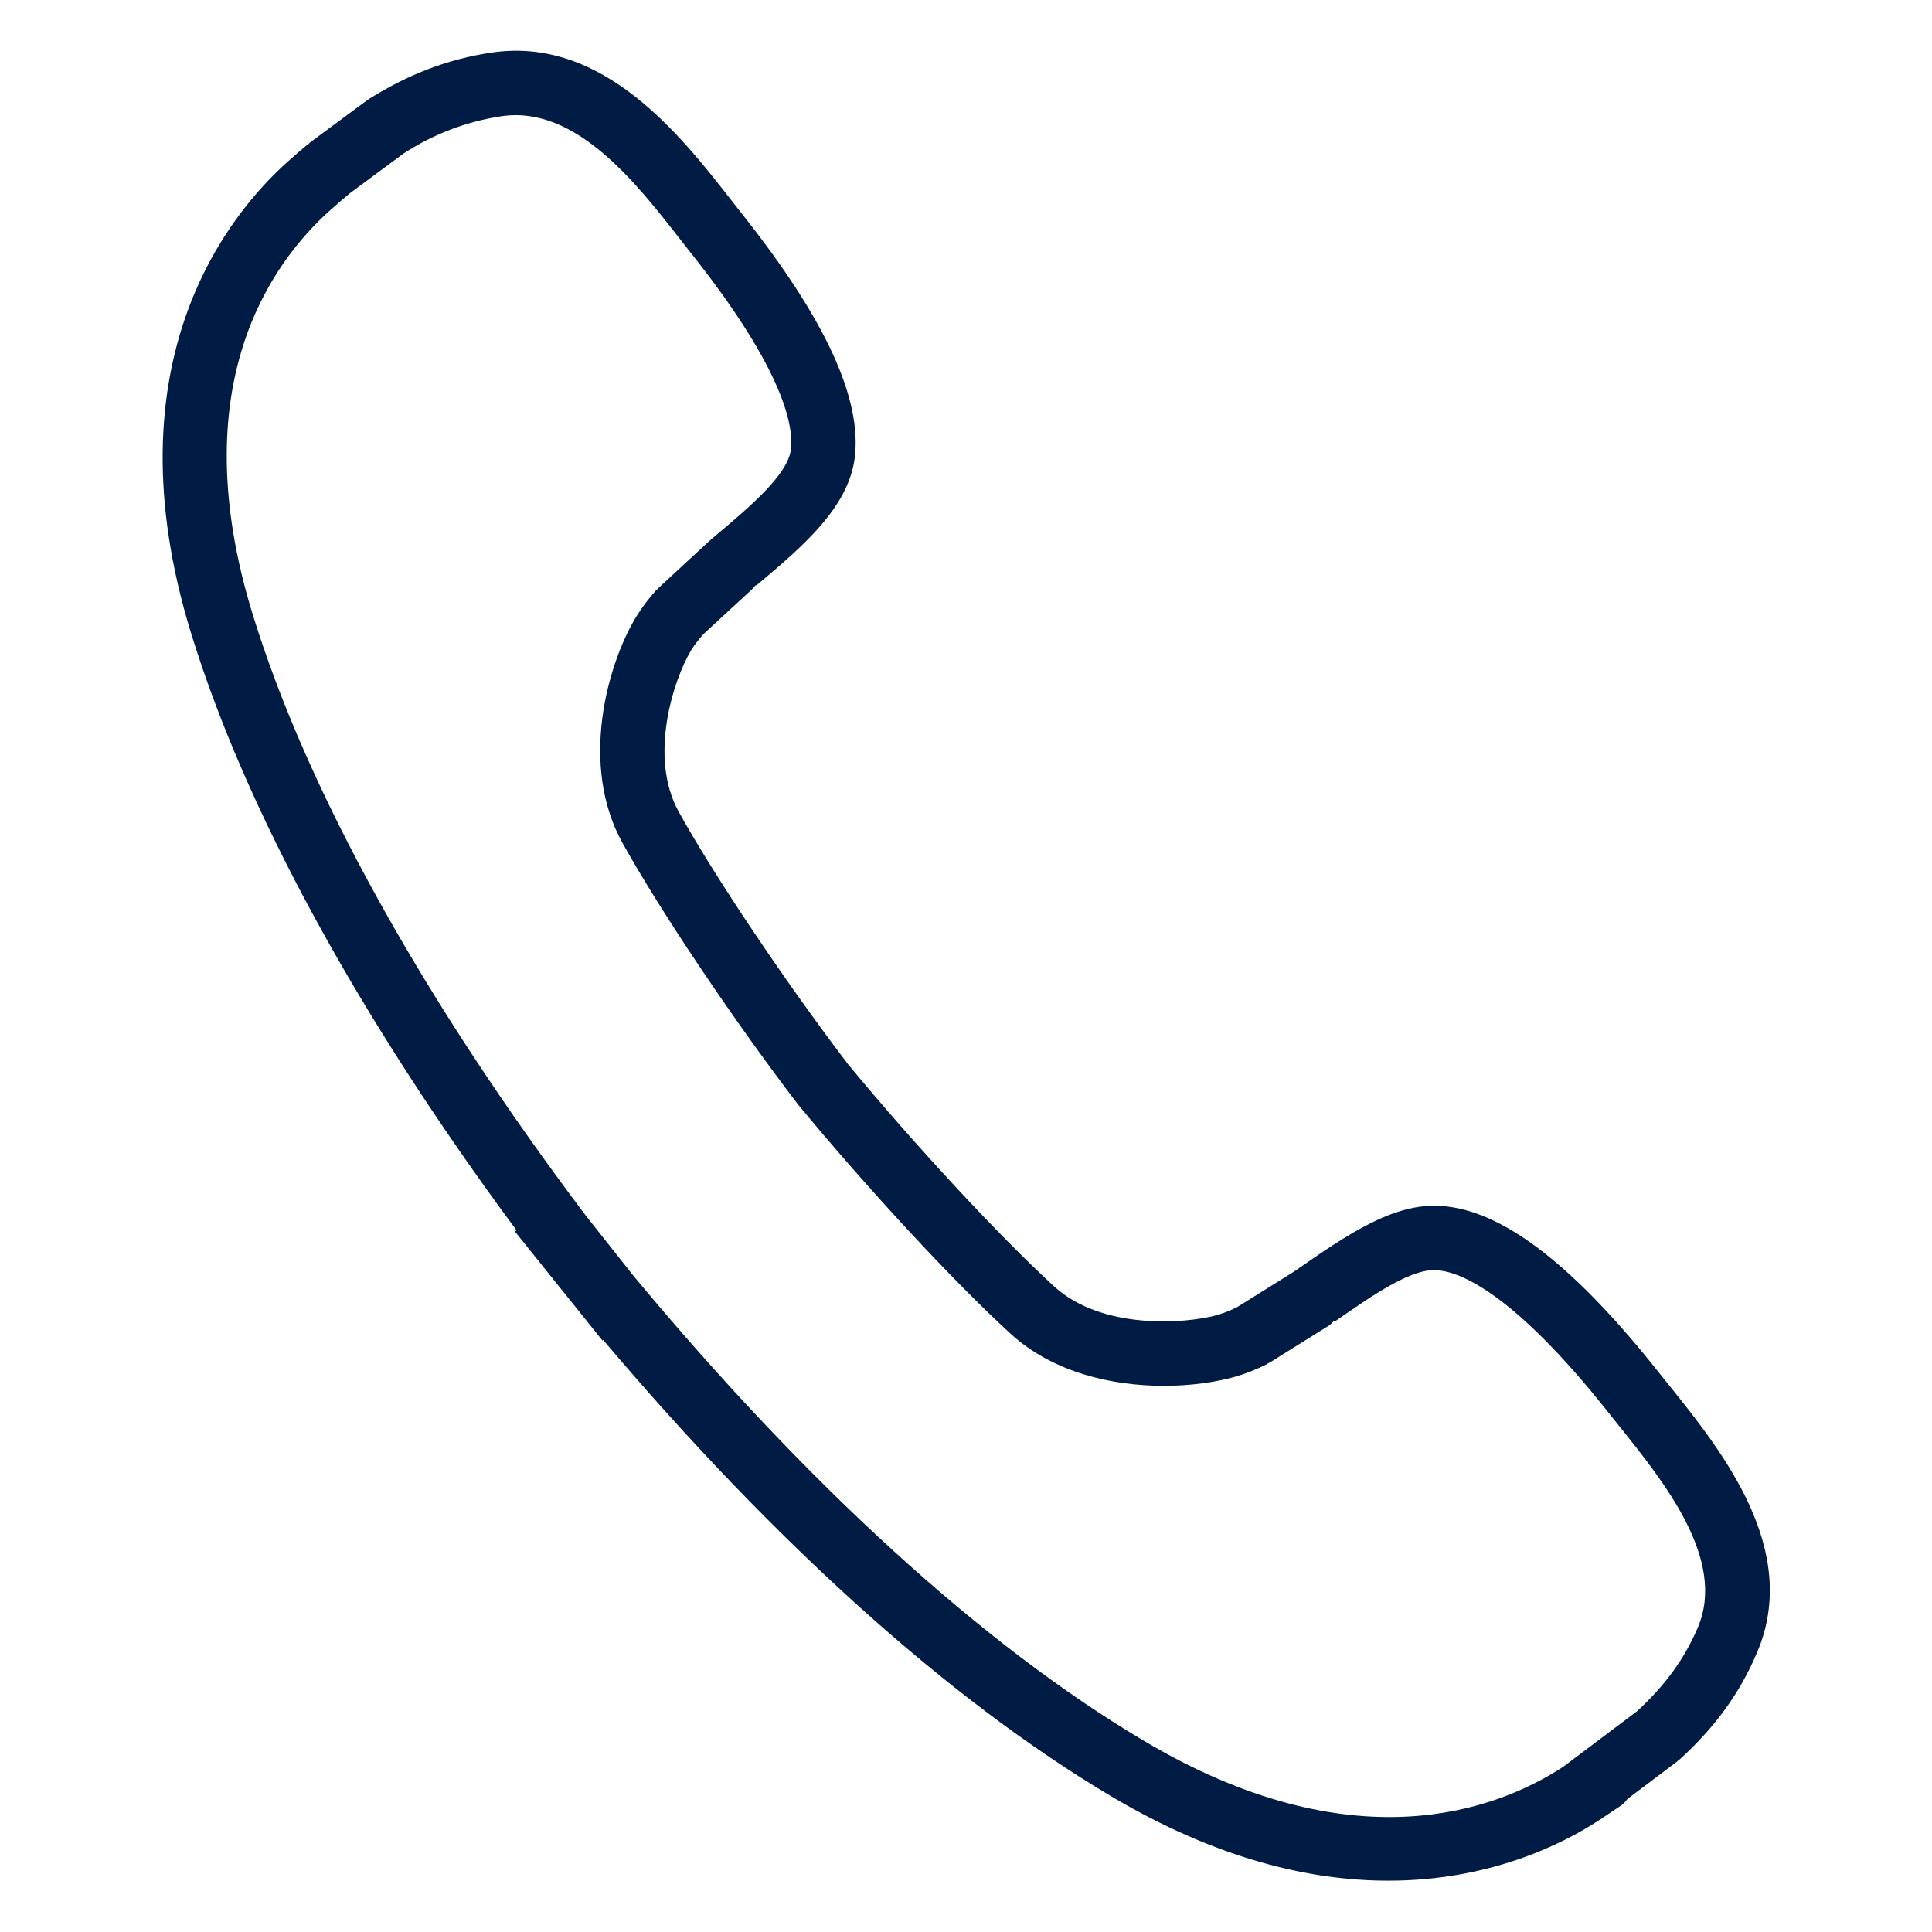
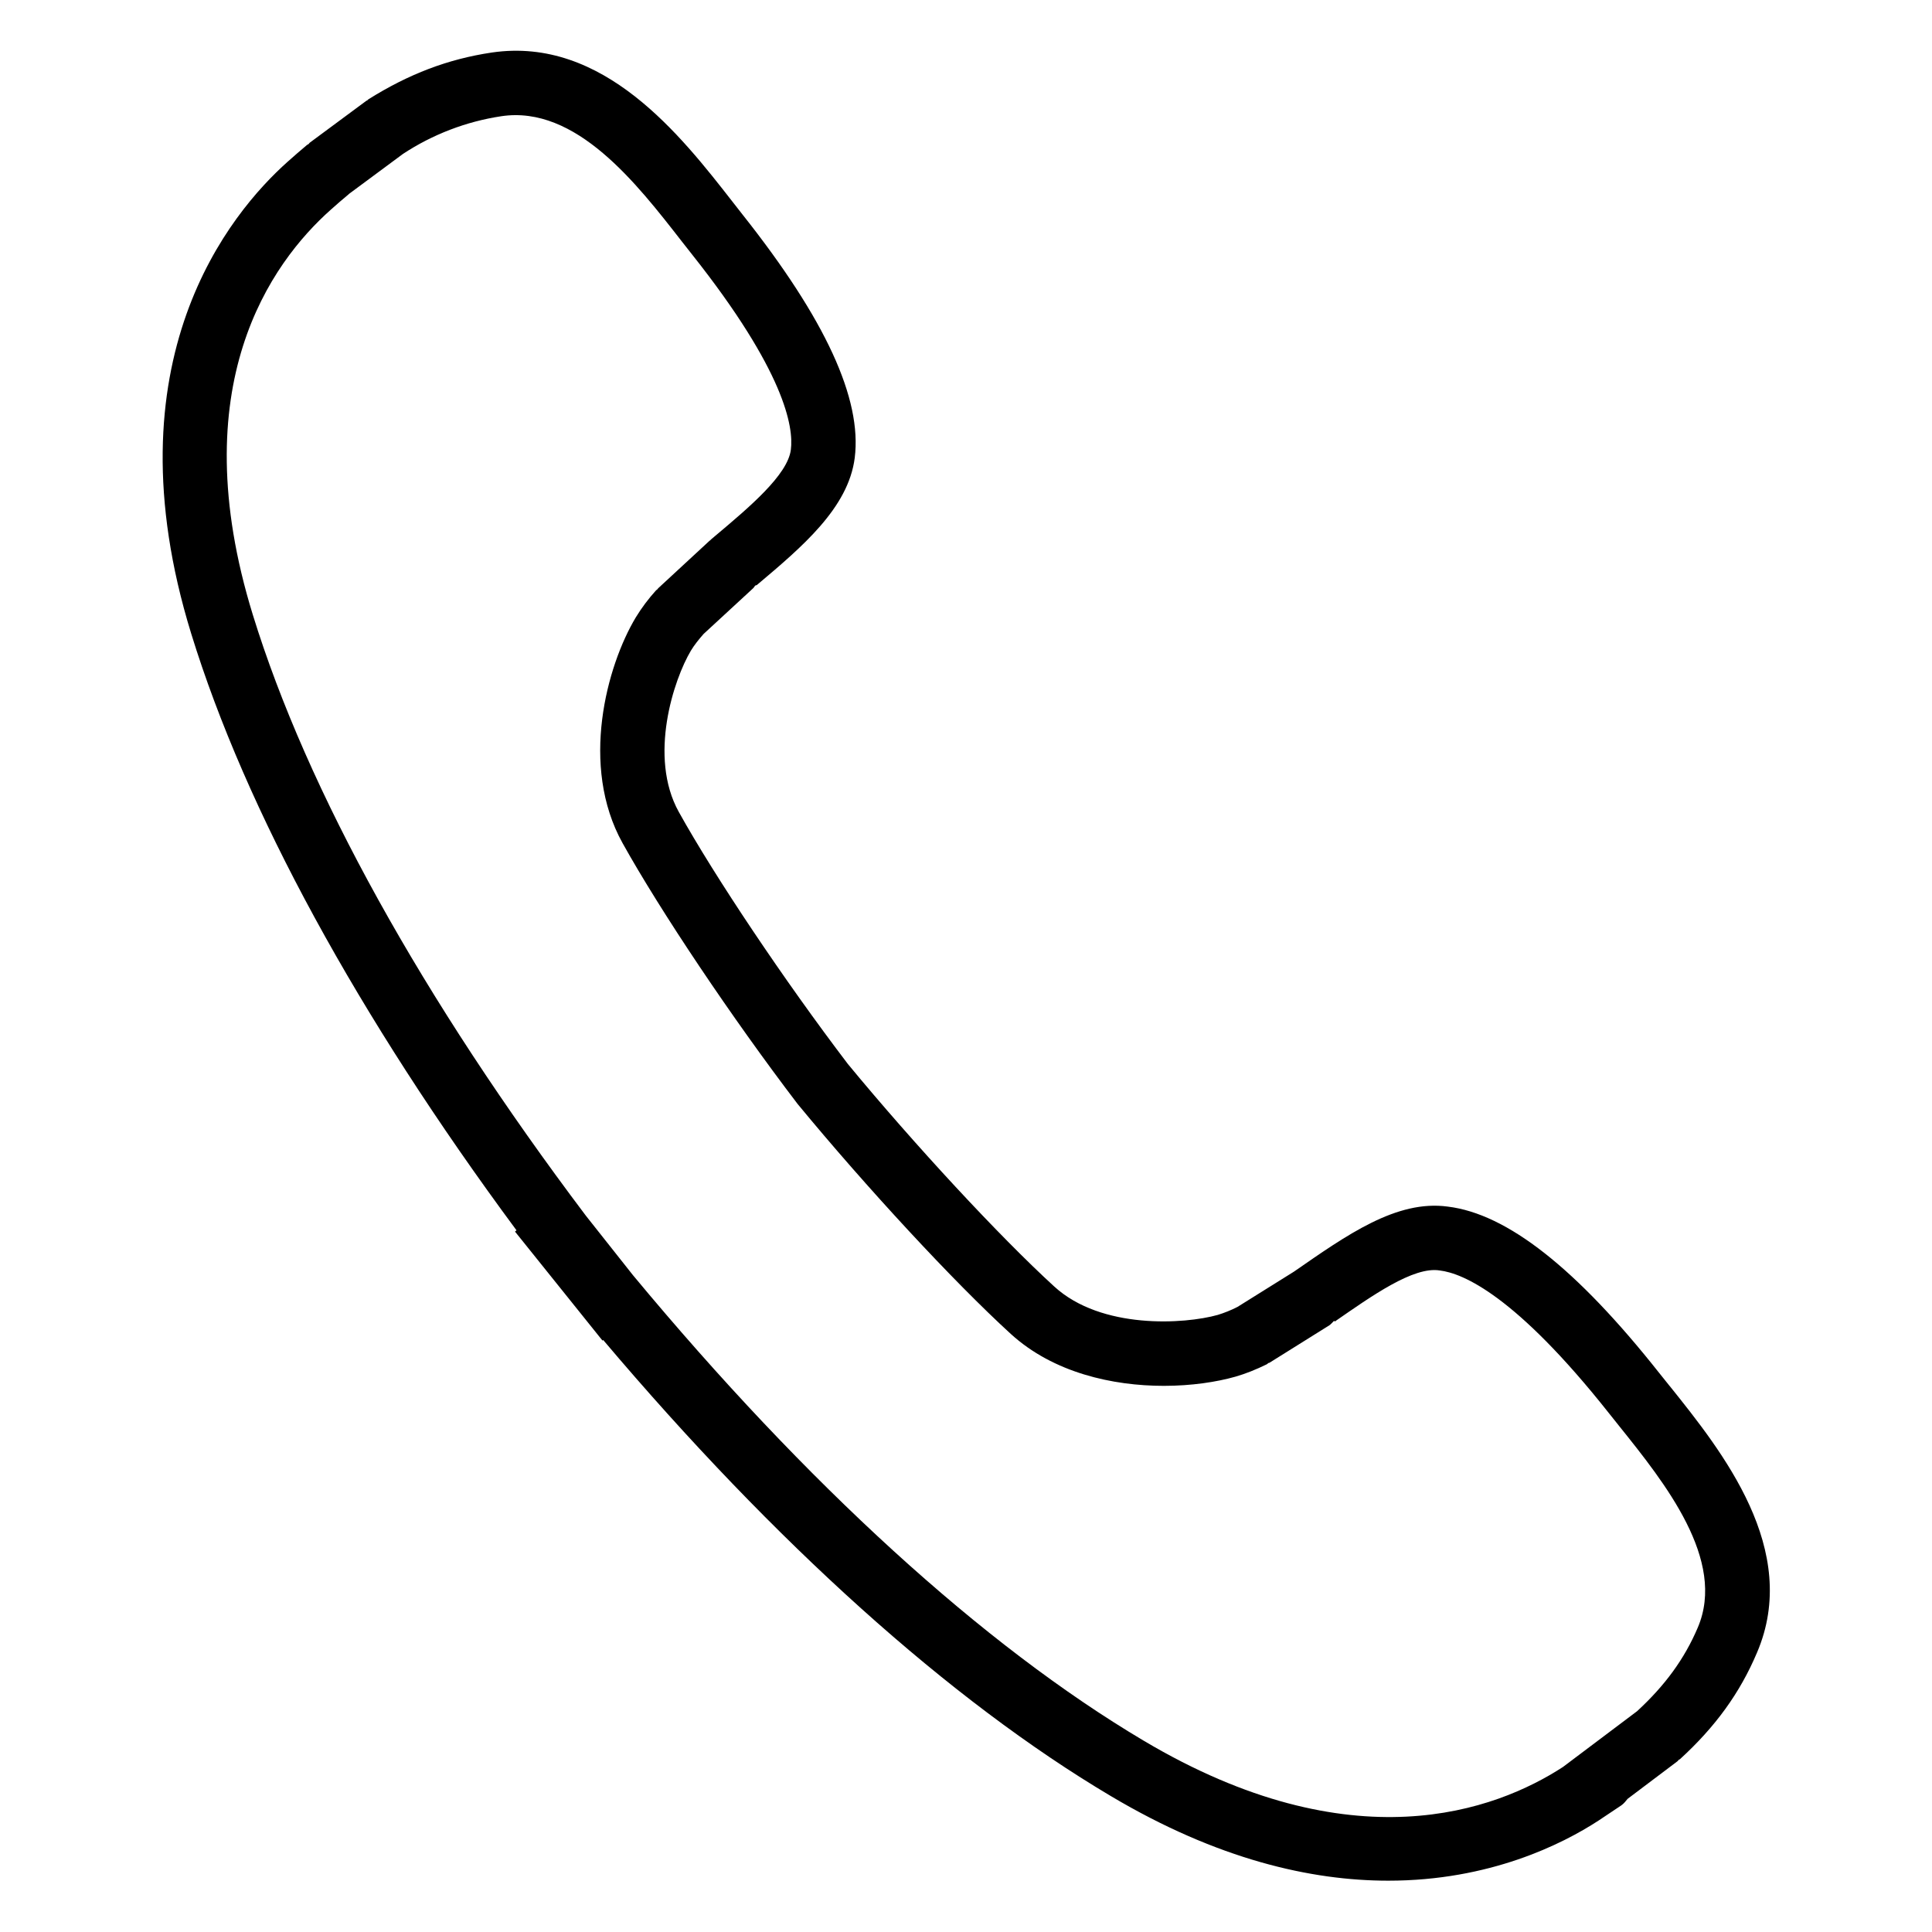
- <svg xmlns="http://www.w3.org/2000/svg" width="32" height="32" fill="none" viewBox="0 0 32 32">
-   <path fill="#011C44" d="m27.655 22.957-.173-.216c-1.372-1.734-2.52-2.637-3.503-2.756-.85-.116-1.673.472-2.548 1.078l-.935.584a2.014 2.014 0 0 1-.326.132c-.547.154-1.927.245-2.708-.47-.91-.832-2.32-2.354-3.418-3.685-1.048-1.377-2.2-3.095-2.801-4.176-.508-.916-.083-2.197.201-2.672.056-.093.13-.185.21-.276l.825-.761c.012-.012.017-.027.028-.038.008-.008.021-.005.03-.012.745-.628 1.514-1.274 1.62-2.105.123-.976-.483-2.296-1.858-4.03l-.168-.215C11.28 2.248 9.994.599 8.146.87c-.727.108-1.376.356-2.046.776-.006.004-.01.012-.016.016-.005.004-.012.004-.017.008l-.932.69c-.01.006-.015.018-.024.026-.007.006-.017.008-.025.014a13.74 13.74 0 0 0-.323.28c-.945.843-2.992 3.29-1.596 7.815.901 2.923 2.76 6.333 5.388 9.883l-.025.021 1.449 1.805.012-.009c2.85 3.37 5.75 5.976 8.407 7.553 1.773 1.054 3.322 1.402 4.597 1.402 1.677 0 2.879-.603 3.481-.995l.379-.253c.043-.03.073-.071.104-.108l.825-.622c.01-.008.015-.018.024-.026.004-.004.01-.003.016-.007.587-.536.994-1.097 1.276-1.763.732-1.705-.578-3.338-1.445-4.42Zm.465 4.002c-.22.517-.541.957-1.005 1.384l-1.228.924c-1.112.722-3.49 1.616-6.943-.435-2.657-1.577-5.582-4.244-8.461-7.712l-.779-.984c-2.71-3.595-4.617-7.037-5.517-9.955-1.17-3.793.304-5.828 1.29-6.706.1-.091.2-.175.3-.259l.003-.004.895-.663a4.067 4.067 0 0 1 1.628-.624c1.239-.186 2.247 1.12 2.987 2.07l.173.22c1.536 1.937 1.684 2.858 1.636 3.234-.053.418-.688.952-1.248 1.423l-.079.067-.006.009-.012.007-.852.788c-.006.005-.008.012-.014.018-.005.007-.016.01-.021.016a2.996 2.996 0 0 0-.337.45c-.48.801-.931 2.457-.218 3.738.623 1.12 1.808 2.89 2.898 4.319 1.138 1.381 2.59 2.95 3.532 3.81.705.643 1.686.86 2.536.86.454 0 .872-.063 1.188-.153.166-.048.338-.117.516-.204.01-.005.016-.014.026-.021.006-.003.014-.001.019-.005l.99-.619c.031-.021.053-.05.08-.076l.011.013c.61-.422 1.304-.918 1.739-.846.385.046 1.26.417 2.799 2.36l.177.222c.75.935 1.776 2.215 1.297 3.334Z" />
+ <svg xmlns="http://www.w3.org/2000/svg" width="32" height="32" viewBox="0 0 32 32">
+   <path d="m27.655 22.957-.173-.216c-1.372-1.734-2.52-2.637-3.503-2.756-.85-.116-1.673.472-2.548 1.078l-.935.584a2.014 2.014 0 0 1-.326.132c-.547.154-1.927.245-2.708-.47-.91-.832-2.32-2.354-3.418-3.685-1.048-1.377-2.2-3.095-2.801-4.176-.508-.916-.083-2.197.201-2.672.056-.093.13-.185.21-.276l.825-.761c.012-.012.017-.027.028-.038.008-.008.021-.005.03-.012.745-.628 1.514-1.274 1.62-2.105.123-.976-.483-2.296-1.858-4.03l-.168-.215C11.28 2.248 9.994.599 8.146.87c-.727.108-1.376.356-2.046.776-.006.004-.01.012-.016.016-.005.004-.012.004-.017.008l-.932.69c-.01.006-.015.018-.024.026-.007.006-.017.008-.025.014a13.74 13.74 0 0 0-.323.28c-.945.843-2.992 3.29-1.596 7.815.901 2.923 2.76 6.333 5.388 9.883l-.025.021 1.449 1.805.012-.009c2.85 3.37 5.75 5.976 8.407 7.553 1.773 1.054 3.322 1.402 4.597 1.402 1.677 0 2.879-.603 3.481-.995l.379-.253c.043-.03.073-.071.104-.108l.825-.622c.01-.008.015-.018.024-.026.004-.004.01-.003.016-.007.587-.536.994-1.097 1.276-1.763.732-1.705-.578-3.338-1.445-4.42Zm.465 4.002c-.22.517-.541.957-1.005 1.384l-1.228.924c-1.112.722-3.49 1.616-6.943-.435-2.657-1.577-5.582-4.244-8.461-7.712l-.779-.984c-2.71-3.595-4.617-7.037-5.517-9.955-1.17-3.793.304-5.828 1.29-6.706.1-.091.2-.175.3-.259l.003-.004.895-.663a4.067 4.067 0 0 1 1.628-.624c1.239-.186 2.247 1.12 2.987 2.07l.173.22c1.536 1.937 1.684 2.858 1.636 3.234-.053.418-.688.952-1.248 1.423l-.079.067-.006.009-.012.007-.852.788c-.006.005-.008.012-.014.018-.005.007-.016.01-.021.016a2.996 2.996 0 0 0-.337.45c-.48.801-.931 2.457-.218 3.738.623 1.12 1.808 2.89 2.898 4.319 1.138 1.381 2.59 2.95 3.532 3.81.705.643 1.686.86 2.536.86.454 0 .872-.063 1.188-.153.166-.048.338-.117.516-.204.01-.005.016-.014.026-.021.006-.003.014-.001.019-.005l.99-.619c.031-.021.053-.05.08-.076l.011.013c.61-.422 1.304-.918 1.739-.846.385.046 1.26.417 2.799 2.36l.177.222c.75.935 1.776 2.215 1.297 3.334Z" />
</svg>
